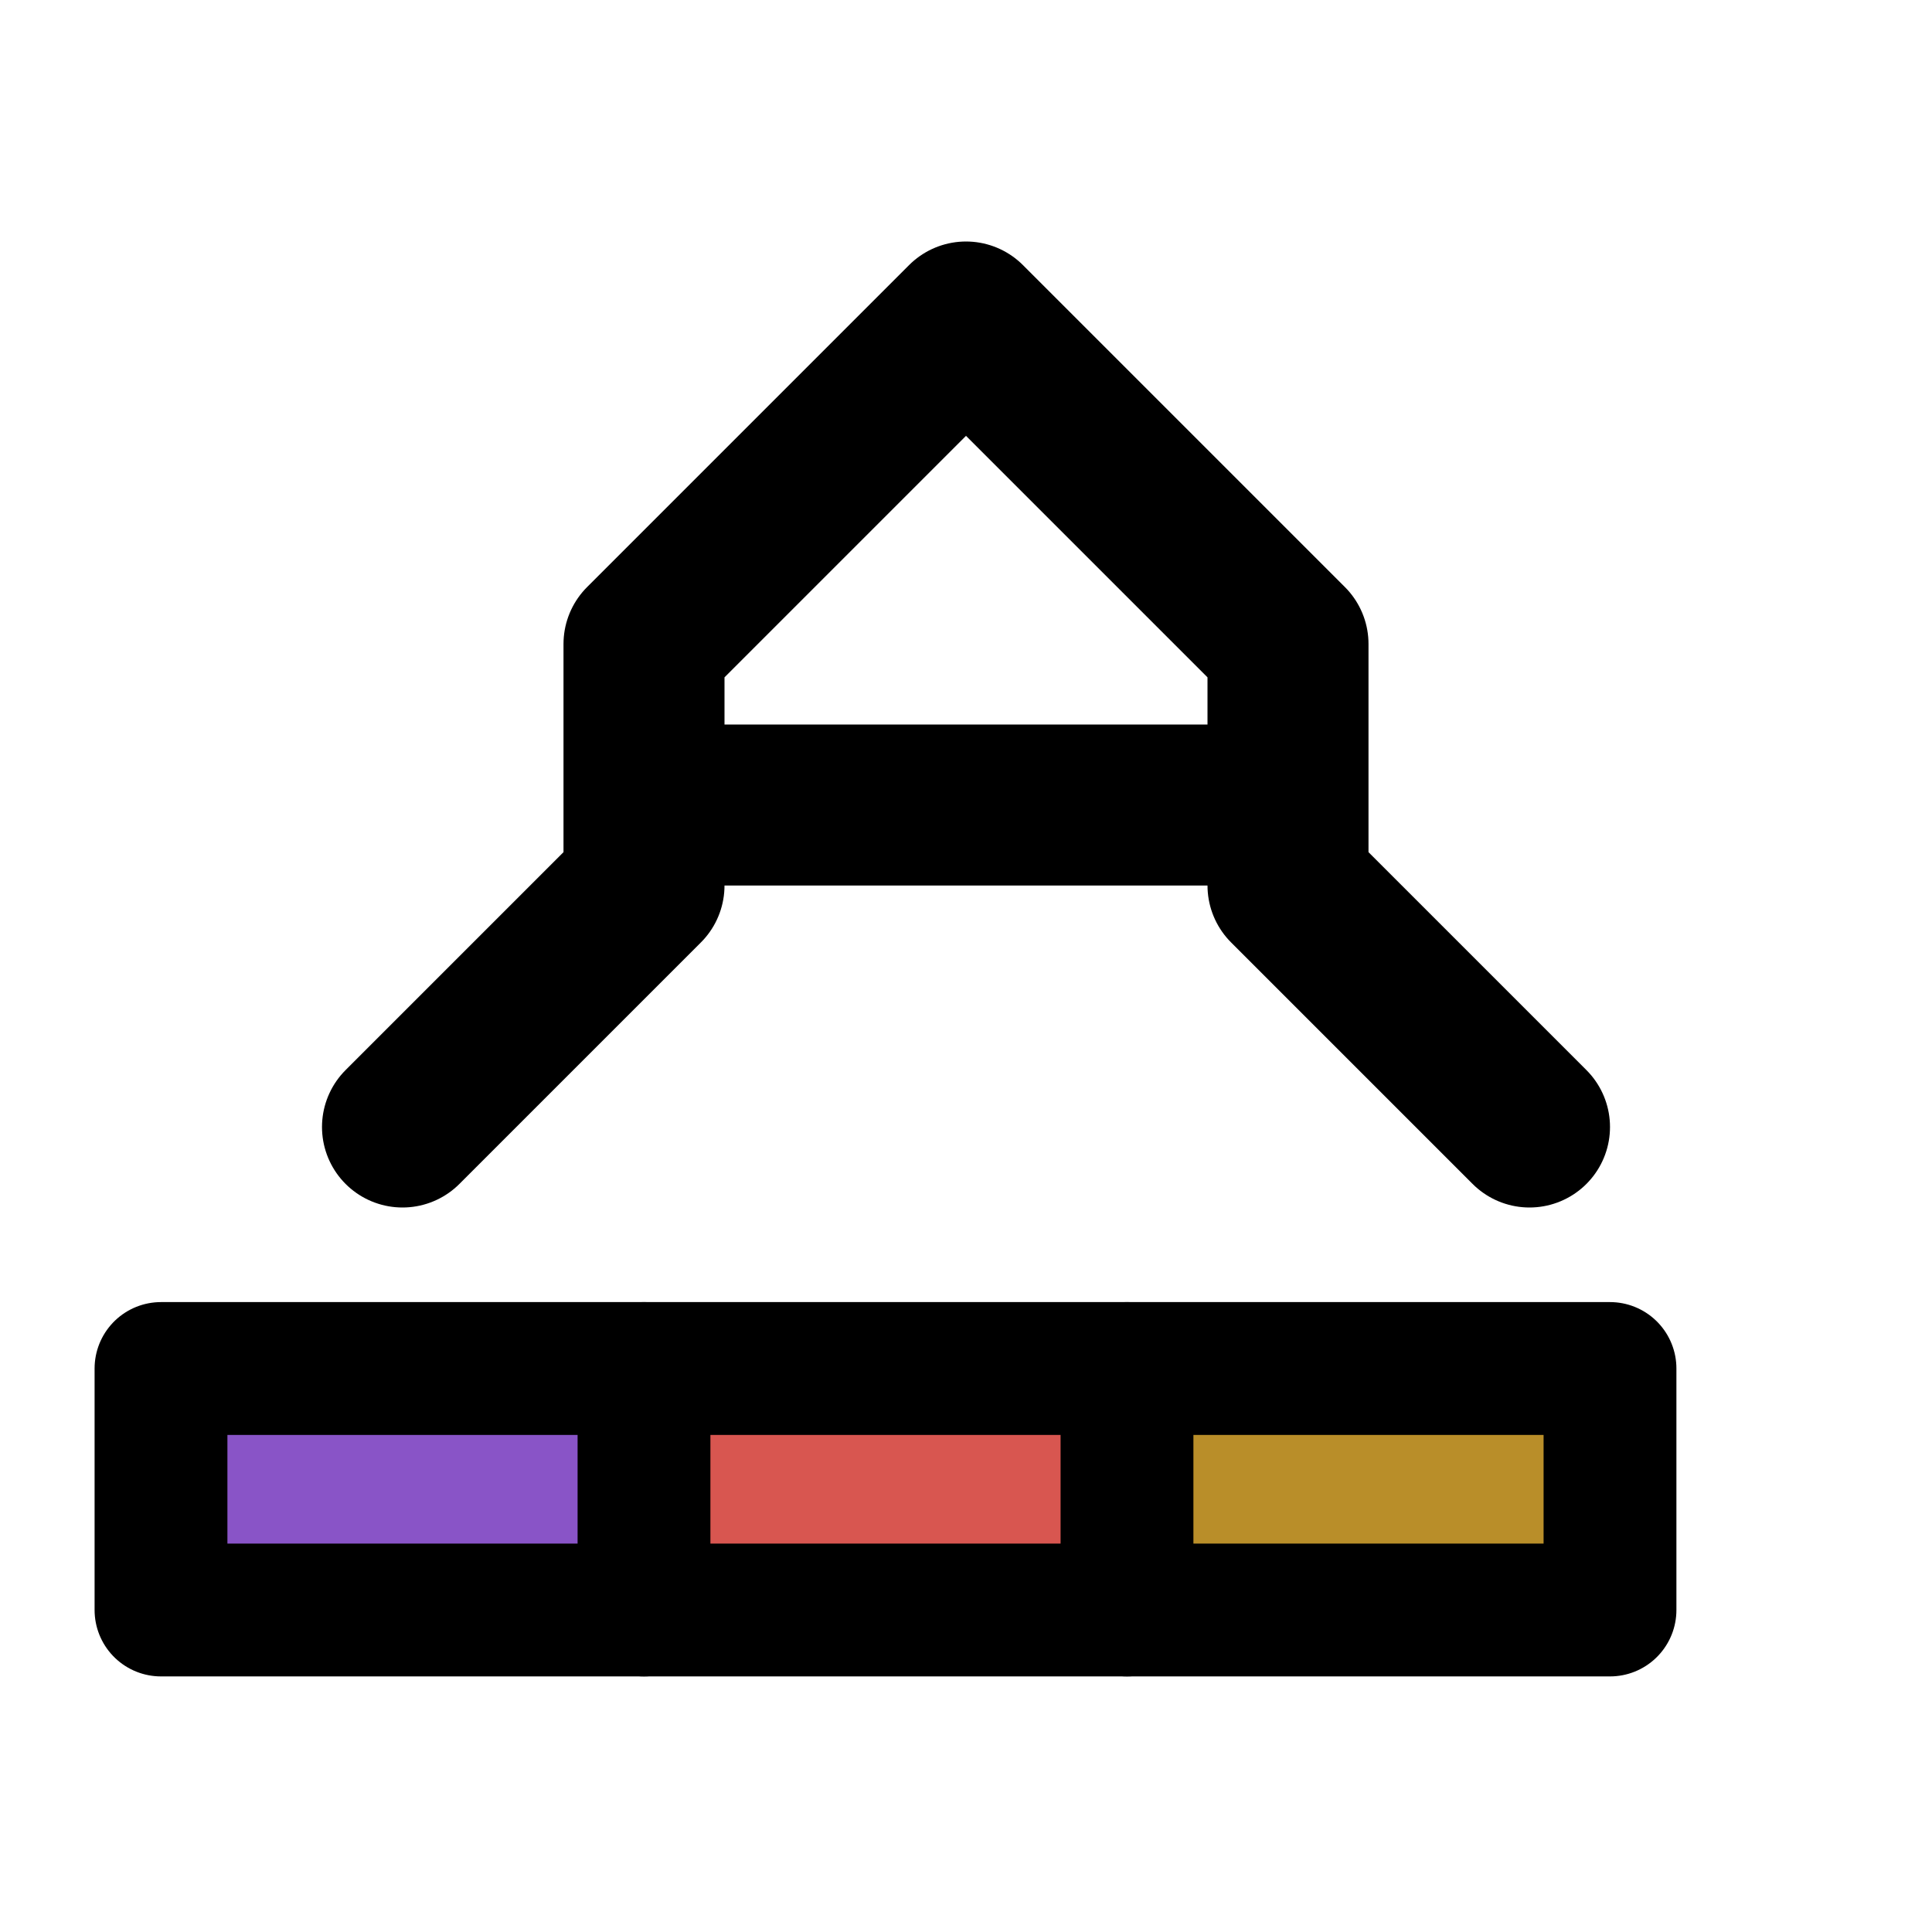
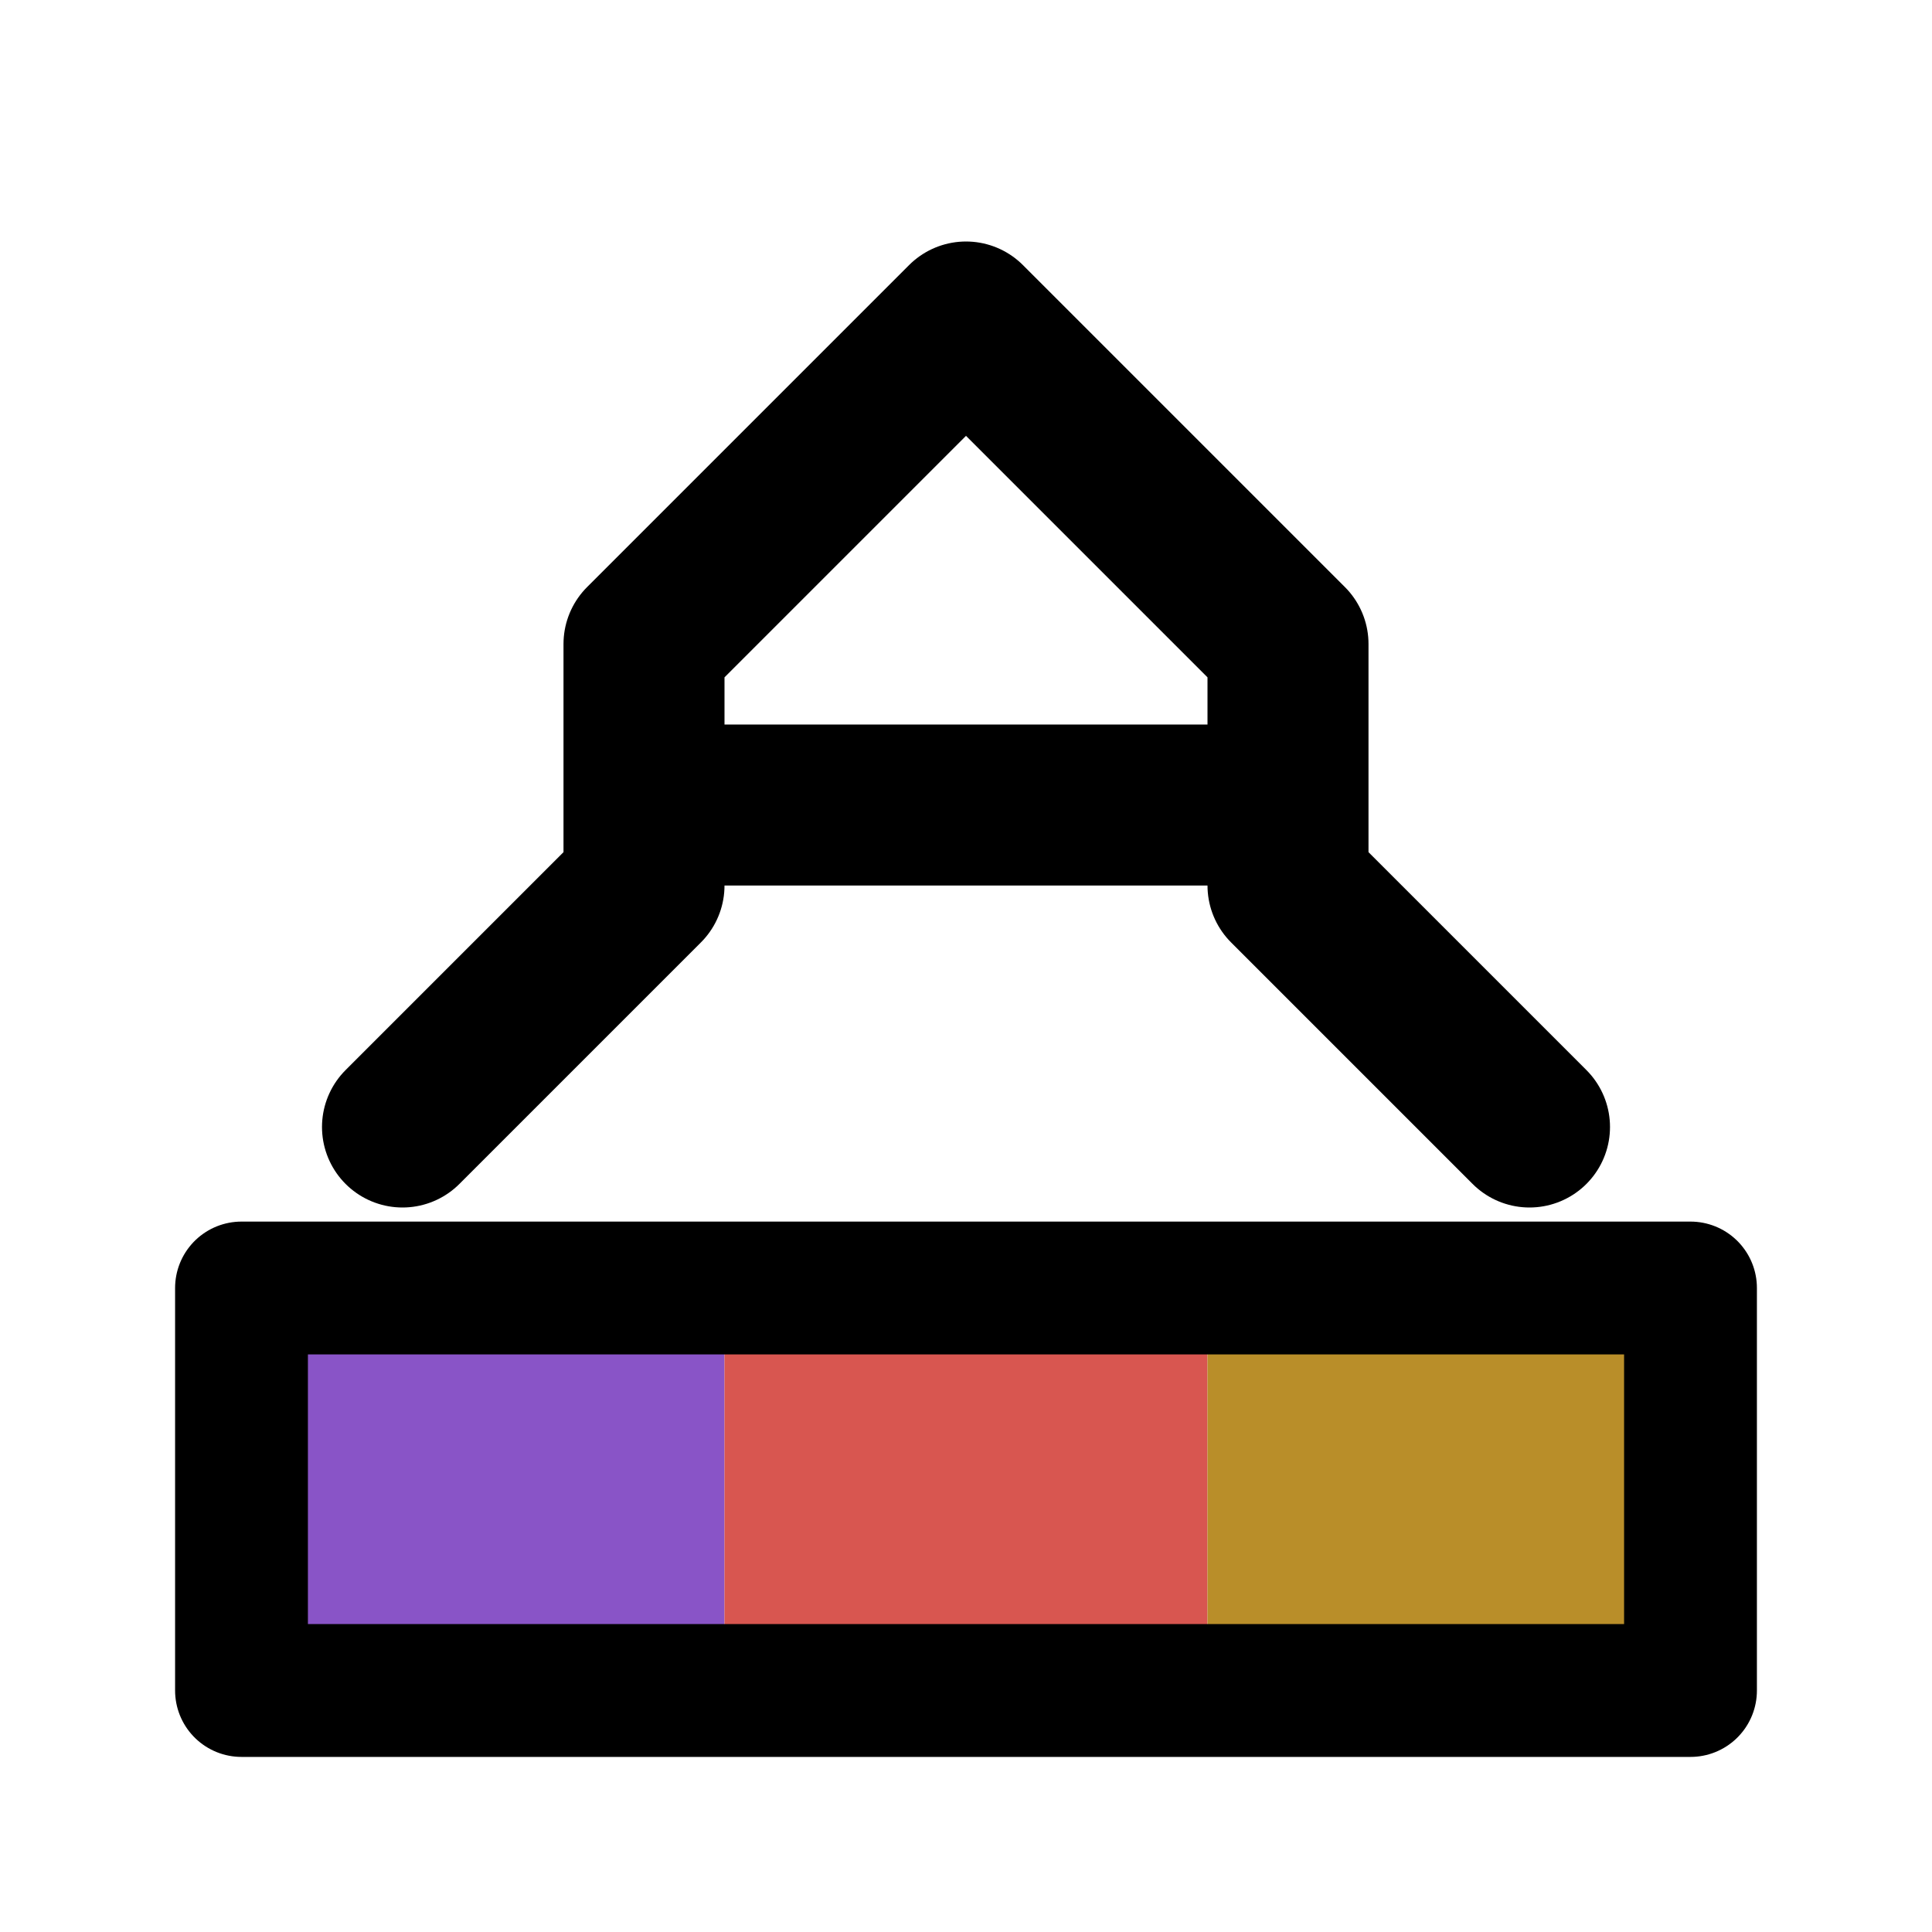
<svg xmlns="http://www.w3.org/2000/svg" width="24" height="24" viewBox="0 0 24 24">
  <g fill="none" stroke="currentColor" stroke-width="1.65" stroke-linecap="round" stroke-linejoin="round">
-     <rect x="2" y="17" width="6" height="3" fill="#8954C7" stroke="none" />
-     <rect x="8" y="17" width="6" height="3" fill="#D85650" stroke="none" />
-     <rect x="14" y="17" width="6" height="3" fill="#B98E29" stroke="none" />
+     <rect x="3" y="16" width="6" height="5" fill="#8954C7" stroke="none" />
+     <rect x="9" y="16" width="6" height="5" fill="#D85650" stroke="none" />
+     <rect x="15" y="16" width="6" height="5" fill="#B98E29" stroke="none" />
    <path d="M5 14l3-3V8l4-4 4 4v3l3 3M8 10h8" stroke-width="2" />
-     <path d="M2 17H20v3H2Z" />
-     <path d="M8 17v3m6 0v-3" />
+     <path d="M3 16H21v5H3Z" />
  </g>
</svg>
